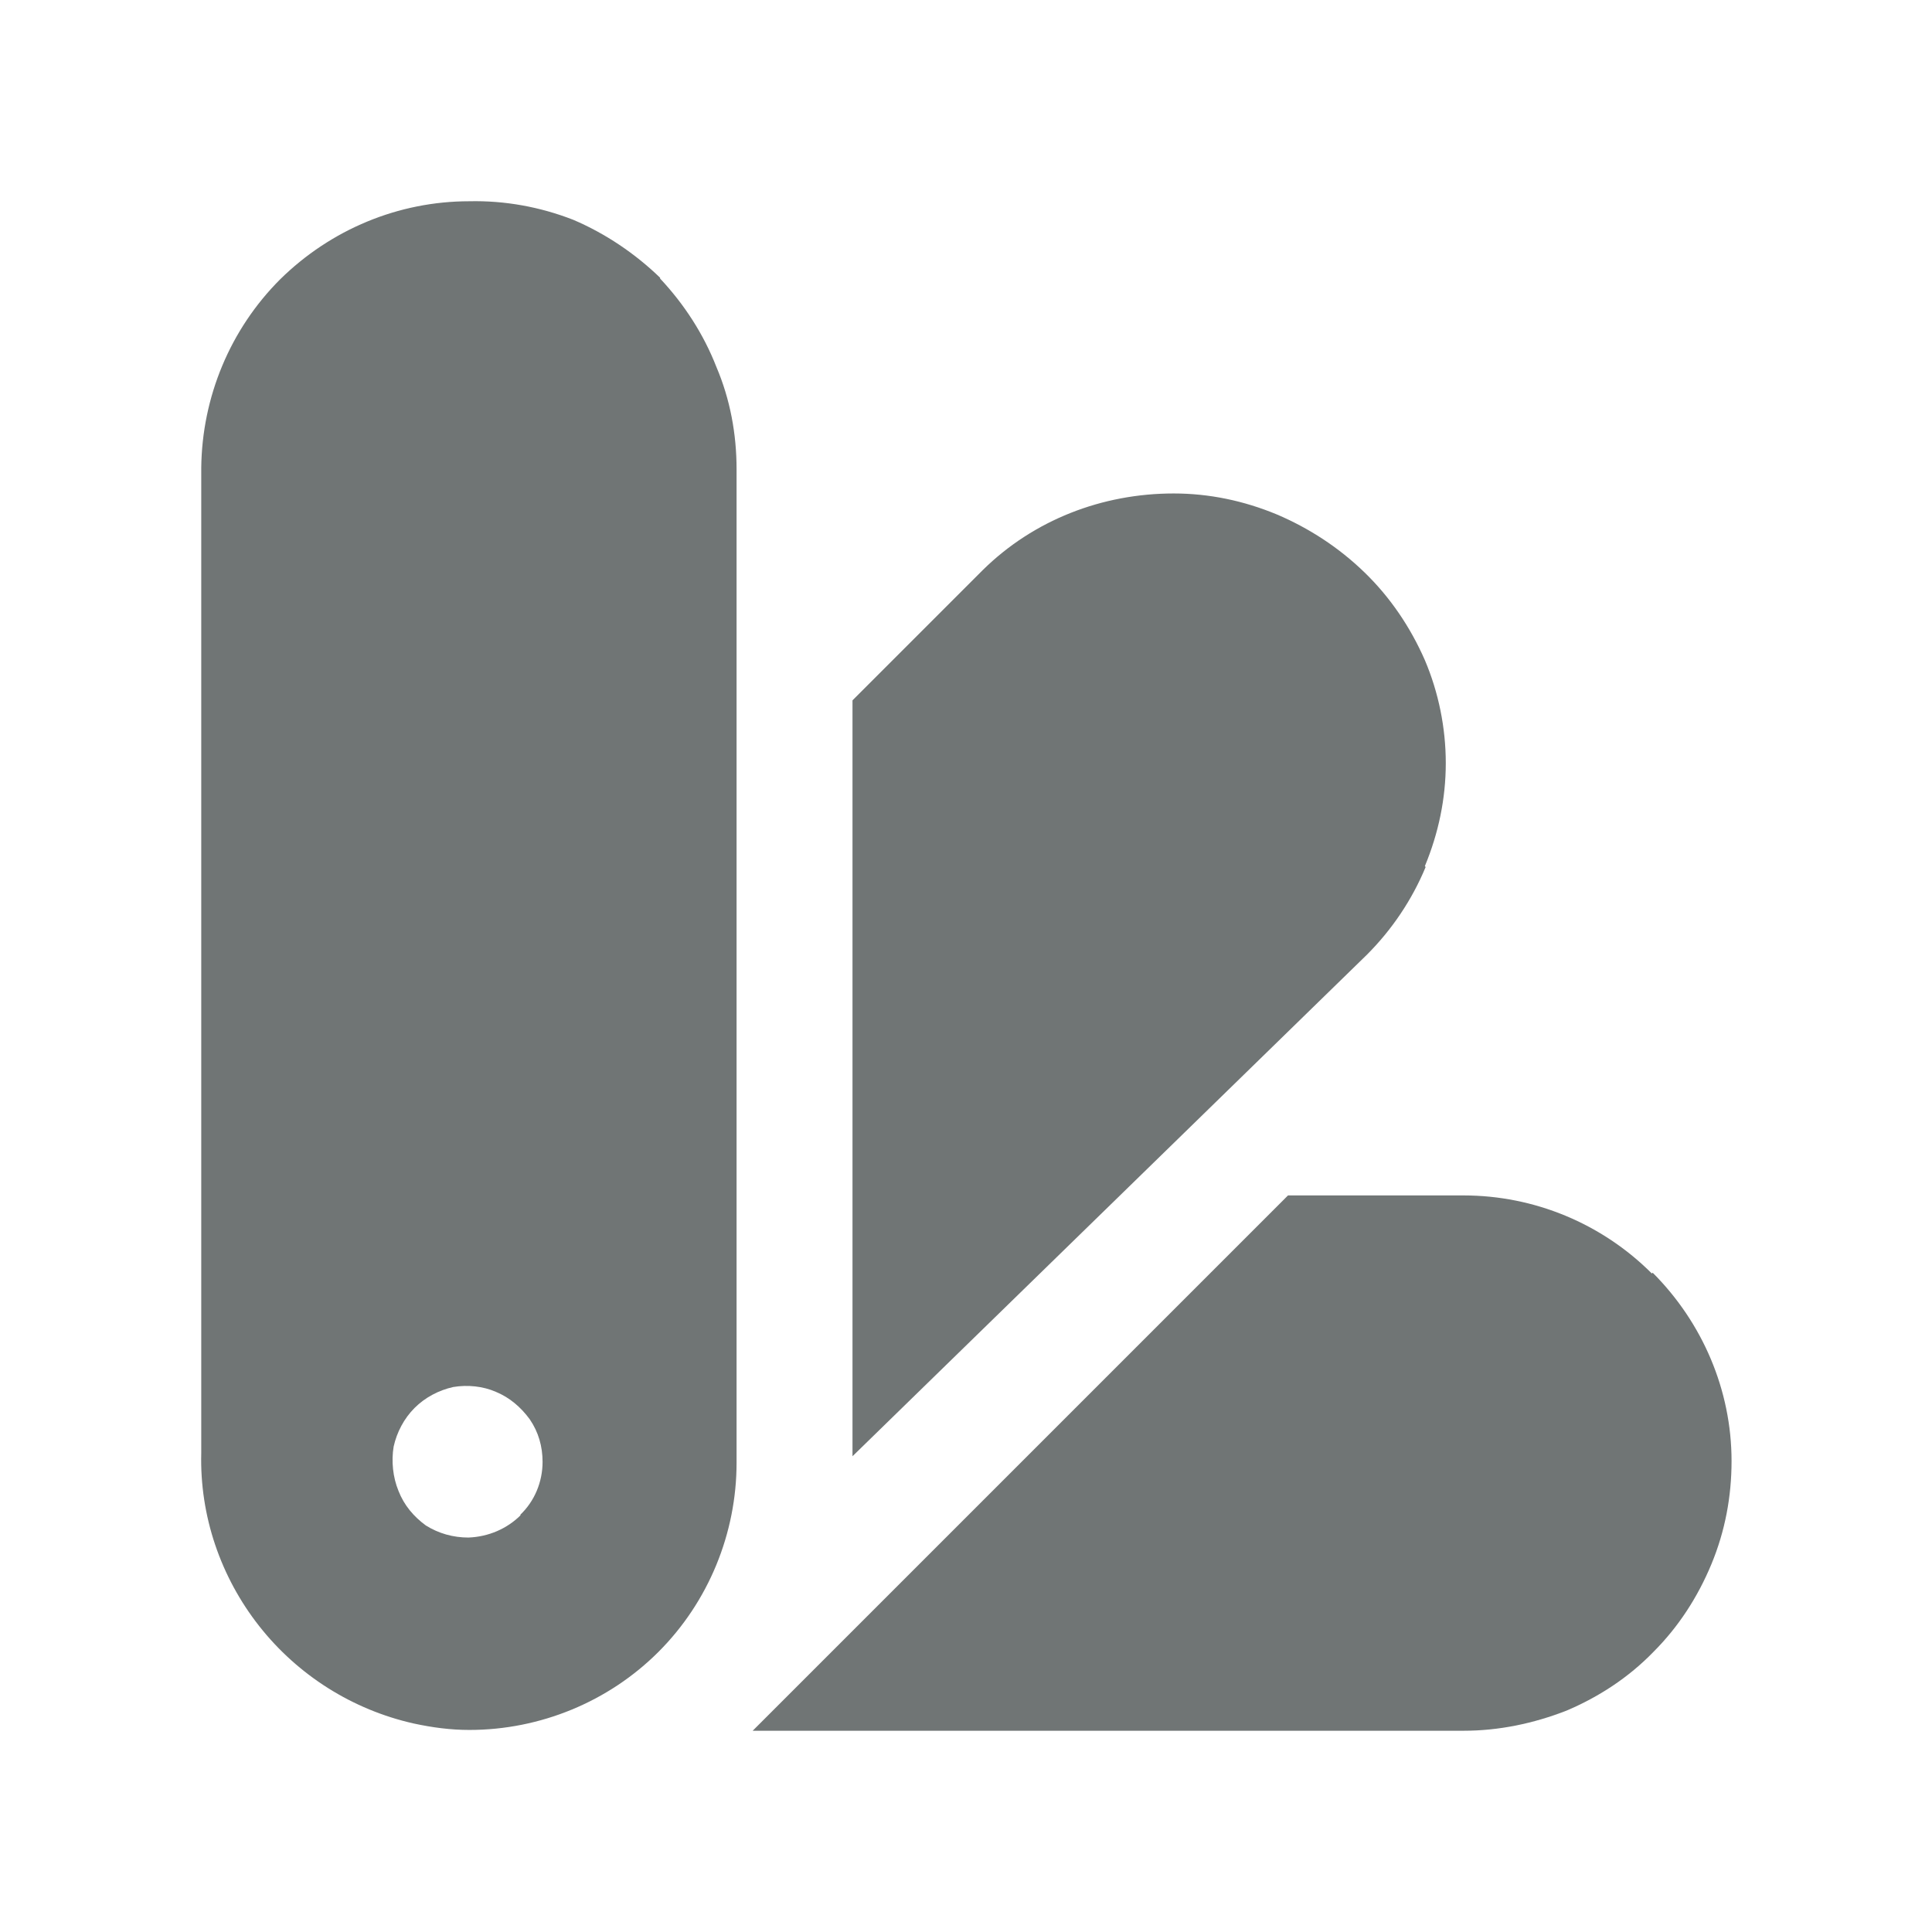
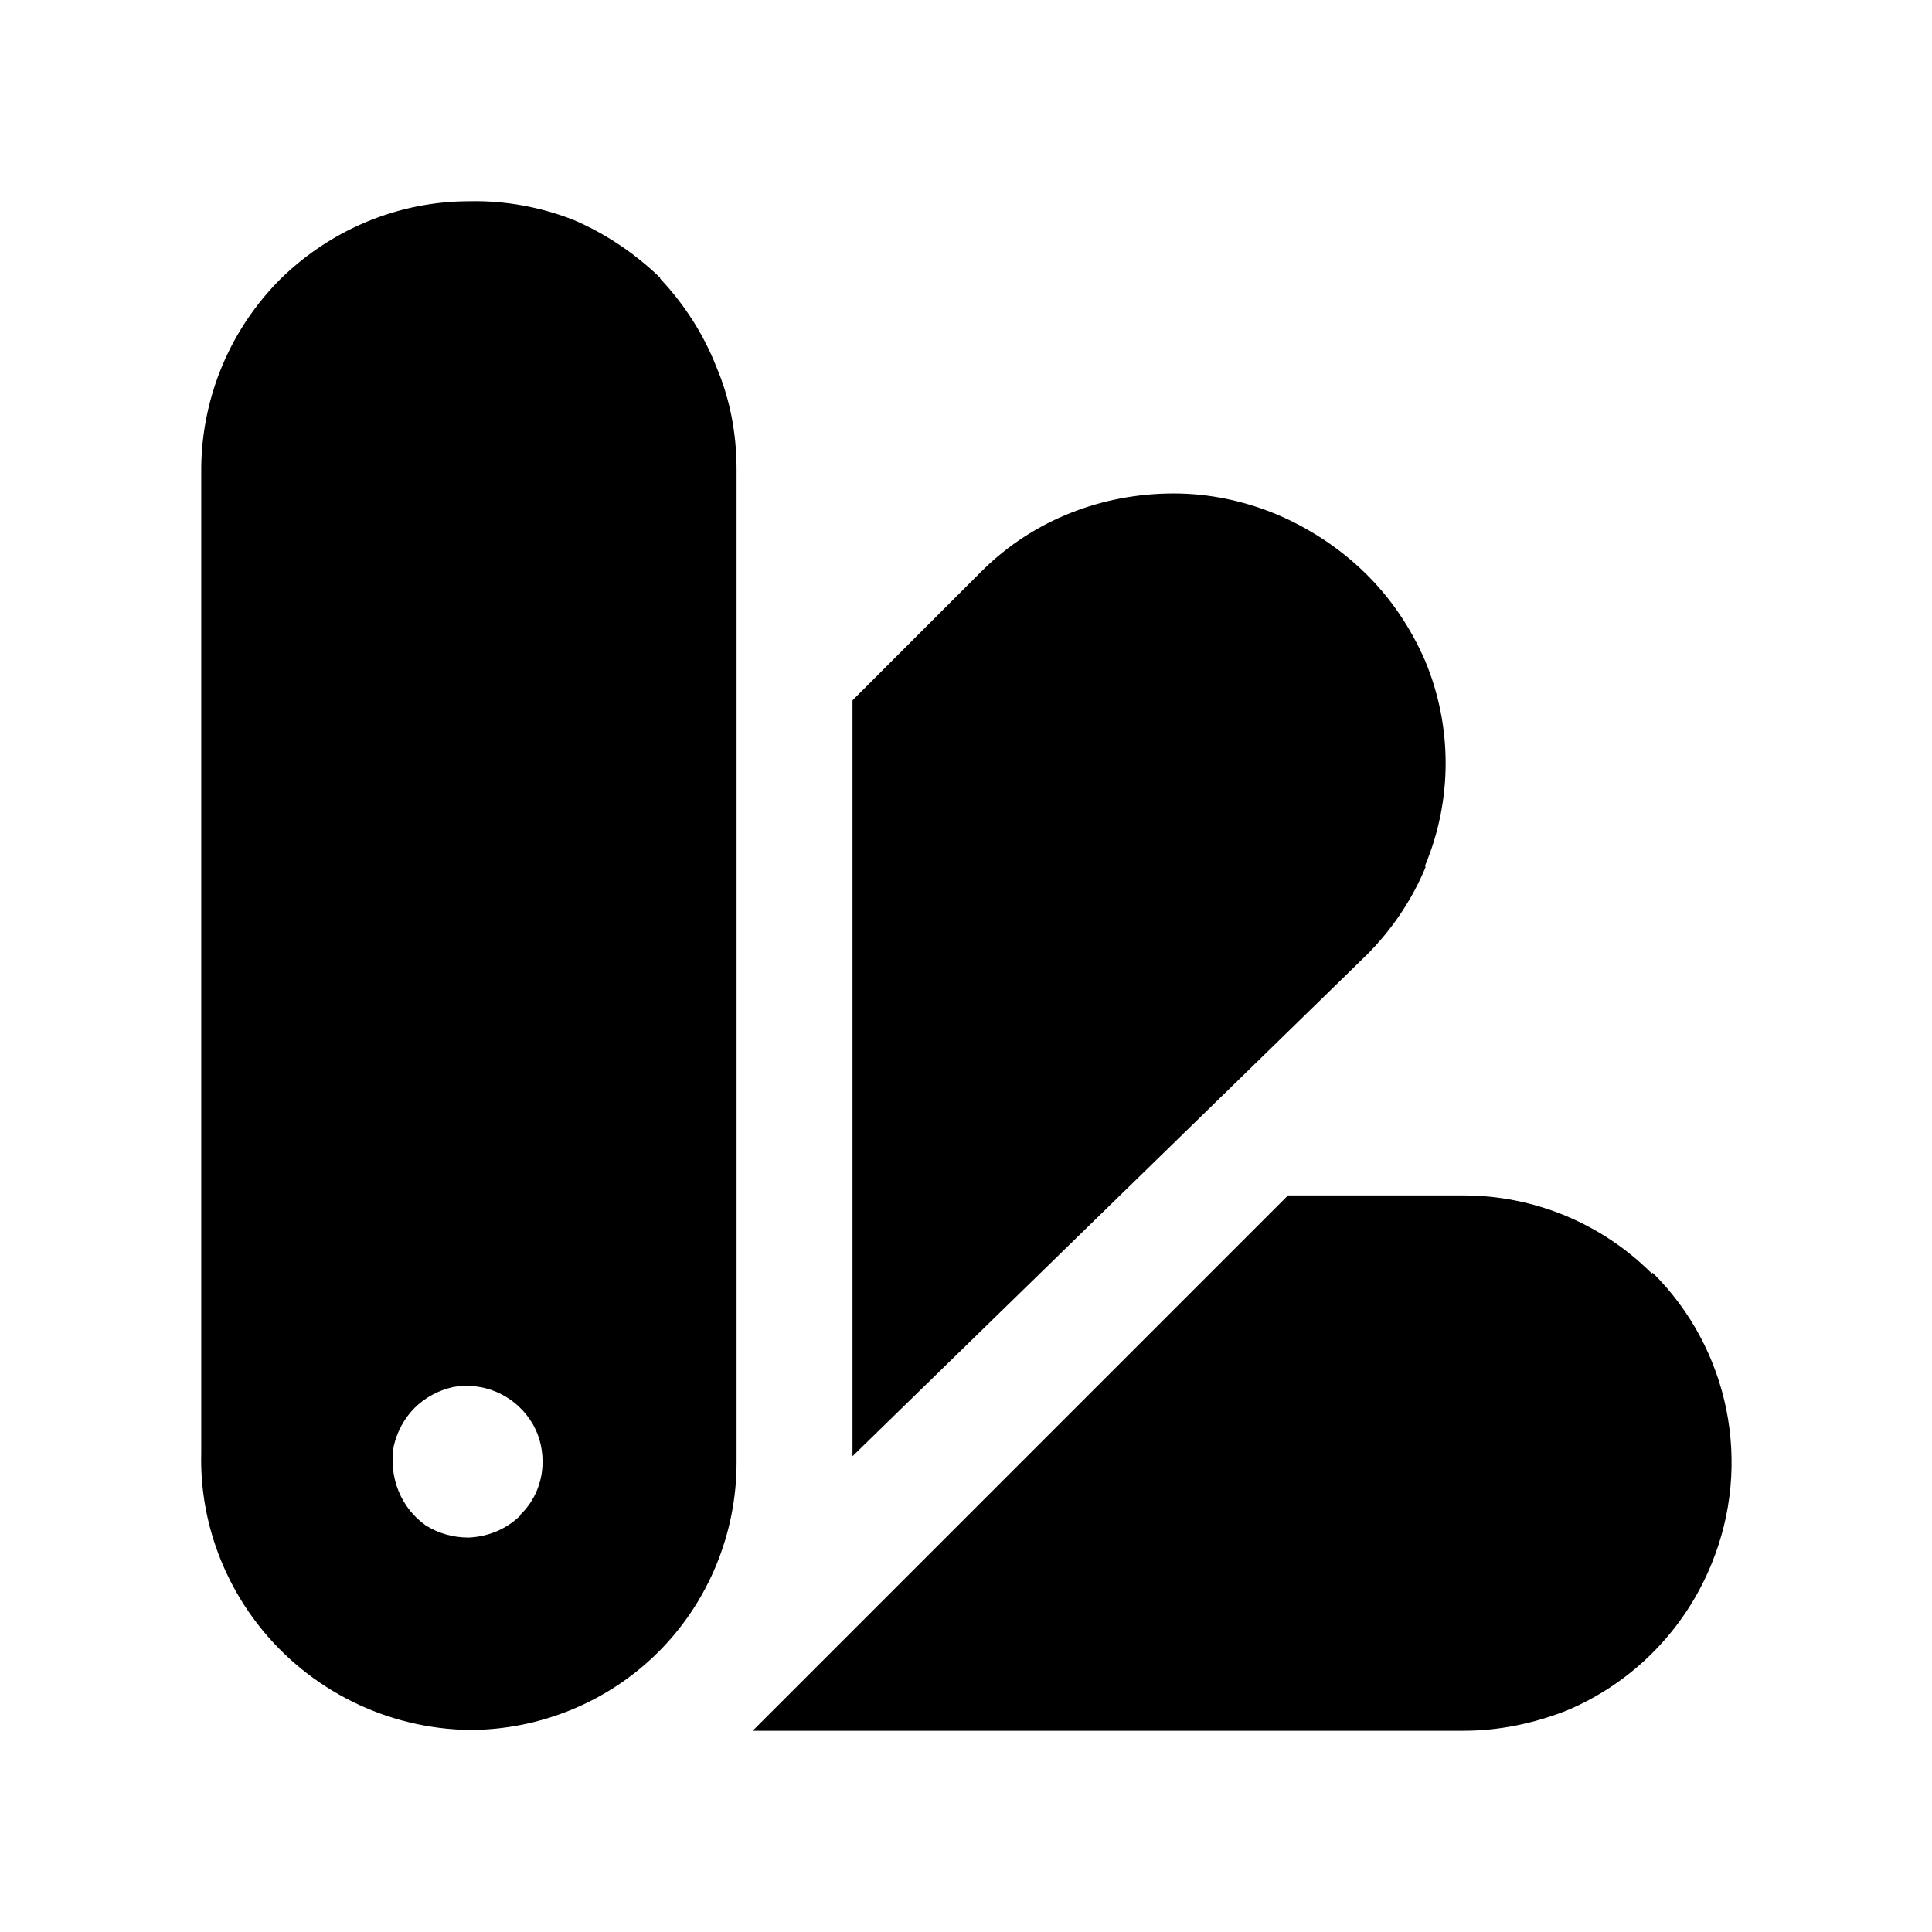
- <svg xmlns="http://www.w3.org/2000/svg" id="Figma_Icons" viewBox="0 0 24 24">
-   <defs>
-     <style>.cls-1{fill:#707575;stroke-width:0px;}</style>
-   </defs>
-   <g id="cc-color-swatch-bold">
-     <path class="cls-1" d="m8.2,3.45c-.31-.3-.68-.55-1.08-.72-.41-.16-.85-.24-1.29-.23-.88,0-1.72.35-2.35.97-.62.62-.97,1.46-.98,2.34v12.24c-.02.78.24,1.54.72,2.15.48.61,1.16,1.04,1.92,1.21.23.05.46.08.69.08.88,0,1.73-.35,2.35-.97.62-.62.97-1.47.97-2.35V5.83c0-.44-.08-.87-.25-1.27-.16-.41-.4-.78-.7-1.1Zm-1.73,15.37c-.17.17-.4.27-.65.28-.19,0-.37-.05-.53-.15-.15-.11-.27-.25-.34-.43-.07-.17-.09-.37-.06-.55.04-.18.13-.35.26-.48.13-.13.3-.22.48-.26.18-.03.37-.01.53.06.17.07.31.19.42.34.11.16.16.34.16.53,0,.25-.1.49-.28.66Z" />
-     <path class="cls-1" d="m17.7,10.76c.17-.41.26-.84.26-1.28s-.09-.88-.26-1.28c-.18-.41-.43-.78-.75-1.09-.32-.31-.69-.55-1.09-.72-.41-.17-.84-.26-1.28-.26-.89,0-1.74.33-2.37.95l-1.62,1.62v9.39l6.39-6.23c.31-.31.56-.68.73-1.09Z" />
-     <path class="cls-1" d="m20.52,15.82c-.62-.62-1.46-.97-2.34-.97h-2.18l-6.65,6.65h8.83c.44,0,.87-.09,1.28-.25.4-.17.77-.41,1.08-.73.31-.31.55-.68.72-1.09.17-.41.25-.84.25-1.28,0-.88-.36-1.72-.98-2.34Z" />
-   </g>
+ <svg xmlns="http://www.w3.org/2000/svg" viewBox="0 0 24 24">
+   <path d="M8.2 3.45c-.31-.3-.68-.55-1.08-.72-.41-.16-.85-.24-1.29-.23-.88 0-1.72.35-2.35.97a3.36 3.36 0 0 0-.98 2.34v12.24c-.02.78.24 1.54.72 2.15a3.39 3.39 0 0 0 2.61 1.29c.88 0 1.73-.35 2.35-.97s.97-1.47.97-2.35V5.83c0-.44-.08-.87-.25-1.27-.16-.41-.4-.78-.7-1.1ZM6.47 18.82c-.17.17-.4.27-.65.28-.19 0-.37-.05-.53-.15a.96.96 0 0 1-.34-.43c-.07-.17-.09-.37-.06-.55.04-.18.13-.35.26-.48s.3-.22.48-.26a.95.95 0 0 1 .95.4c.11.16.16.34.16.53 0 .25-.1.49-.28.66Zm11.23-8.06a3.3 3.3 0 0 0 0-2.56c-.18-.41-.43-.78-.75-1.09s-.69-.55-1.09-.72c-.41-.17-.84-.26-1.28-.26-.89 0-1.74.33-2.37.95L10.59 8.7v9.39l6.39-6.23c.31-.31.56-.68.73-1.09Zm2.82 5.06c-.62-.62-1.46-.97-2.34-.97H16L9.35 21.5h8.83c.44 0 .87-.09 1.28-.25a3.34 3.34 0 0 0 1.8-1.82 3.32 3.32 0 0 0-.73-3.62Z" />
</svg>
